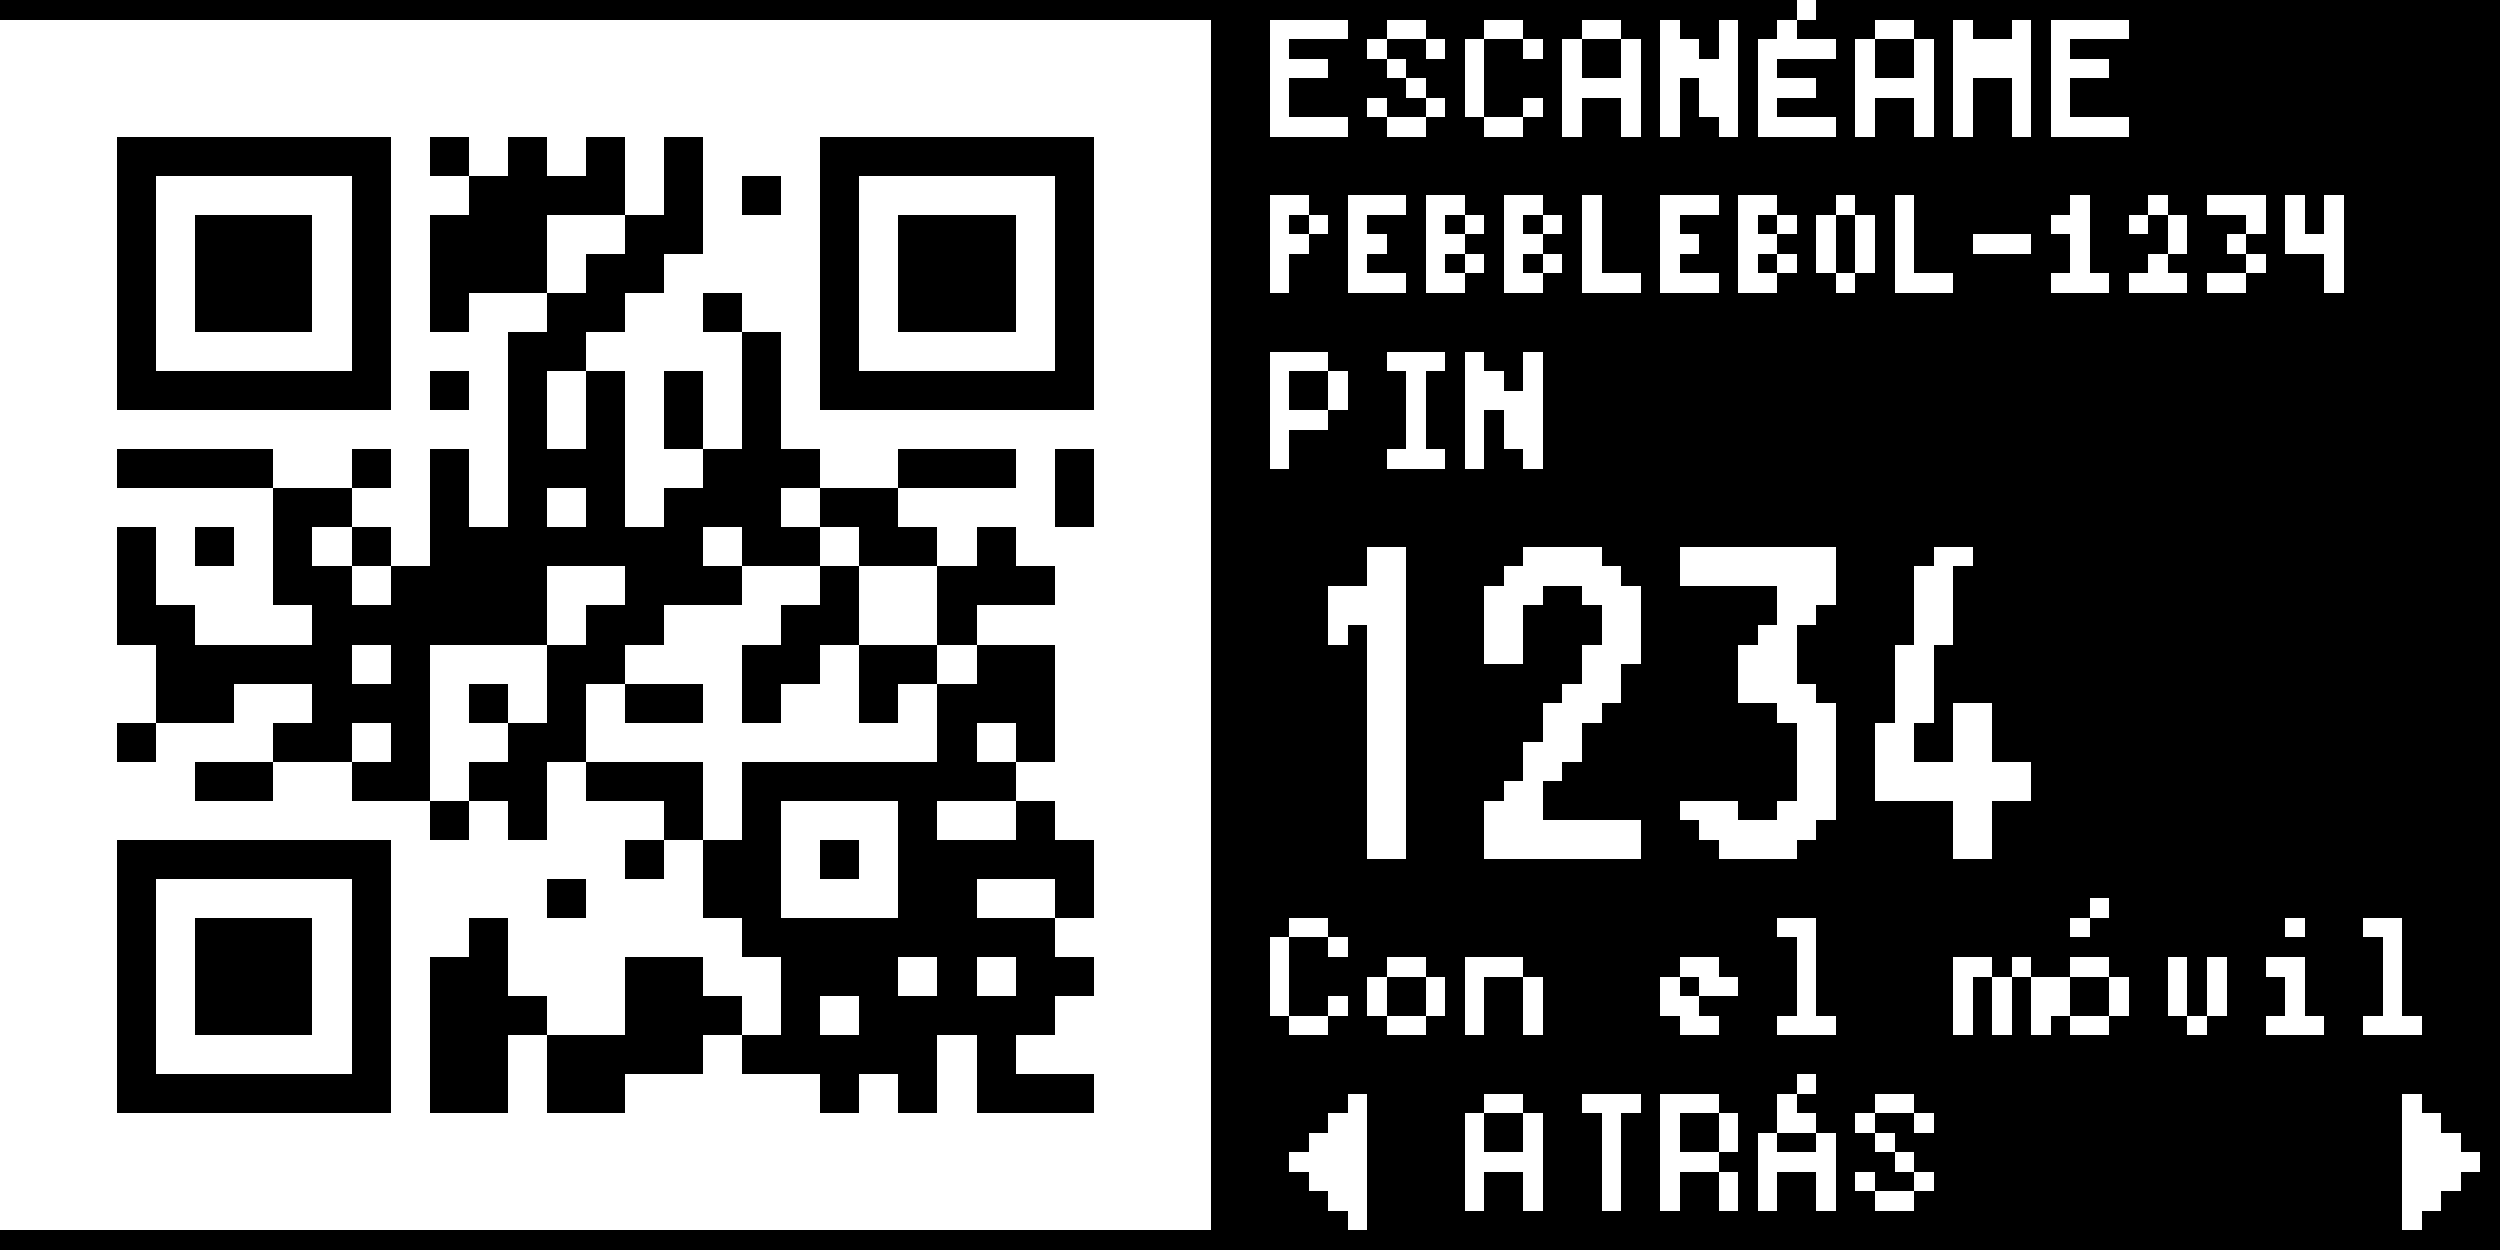
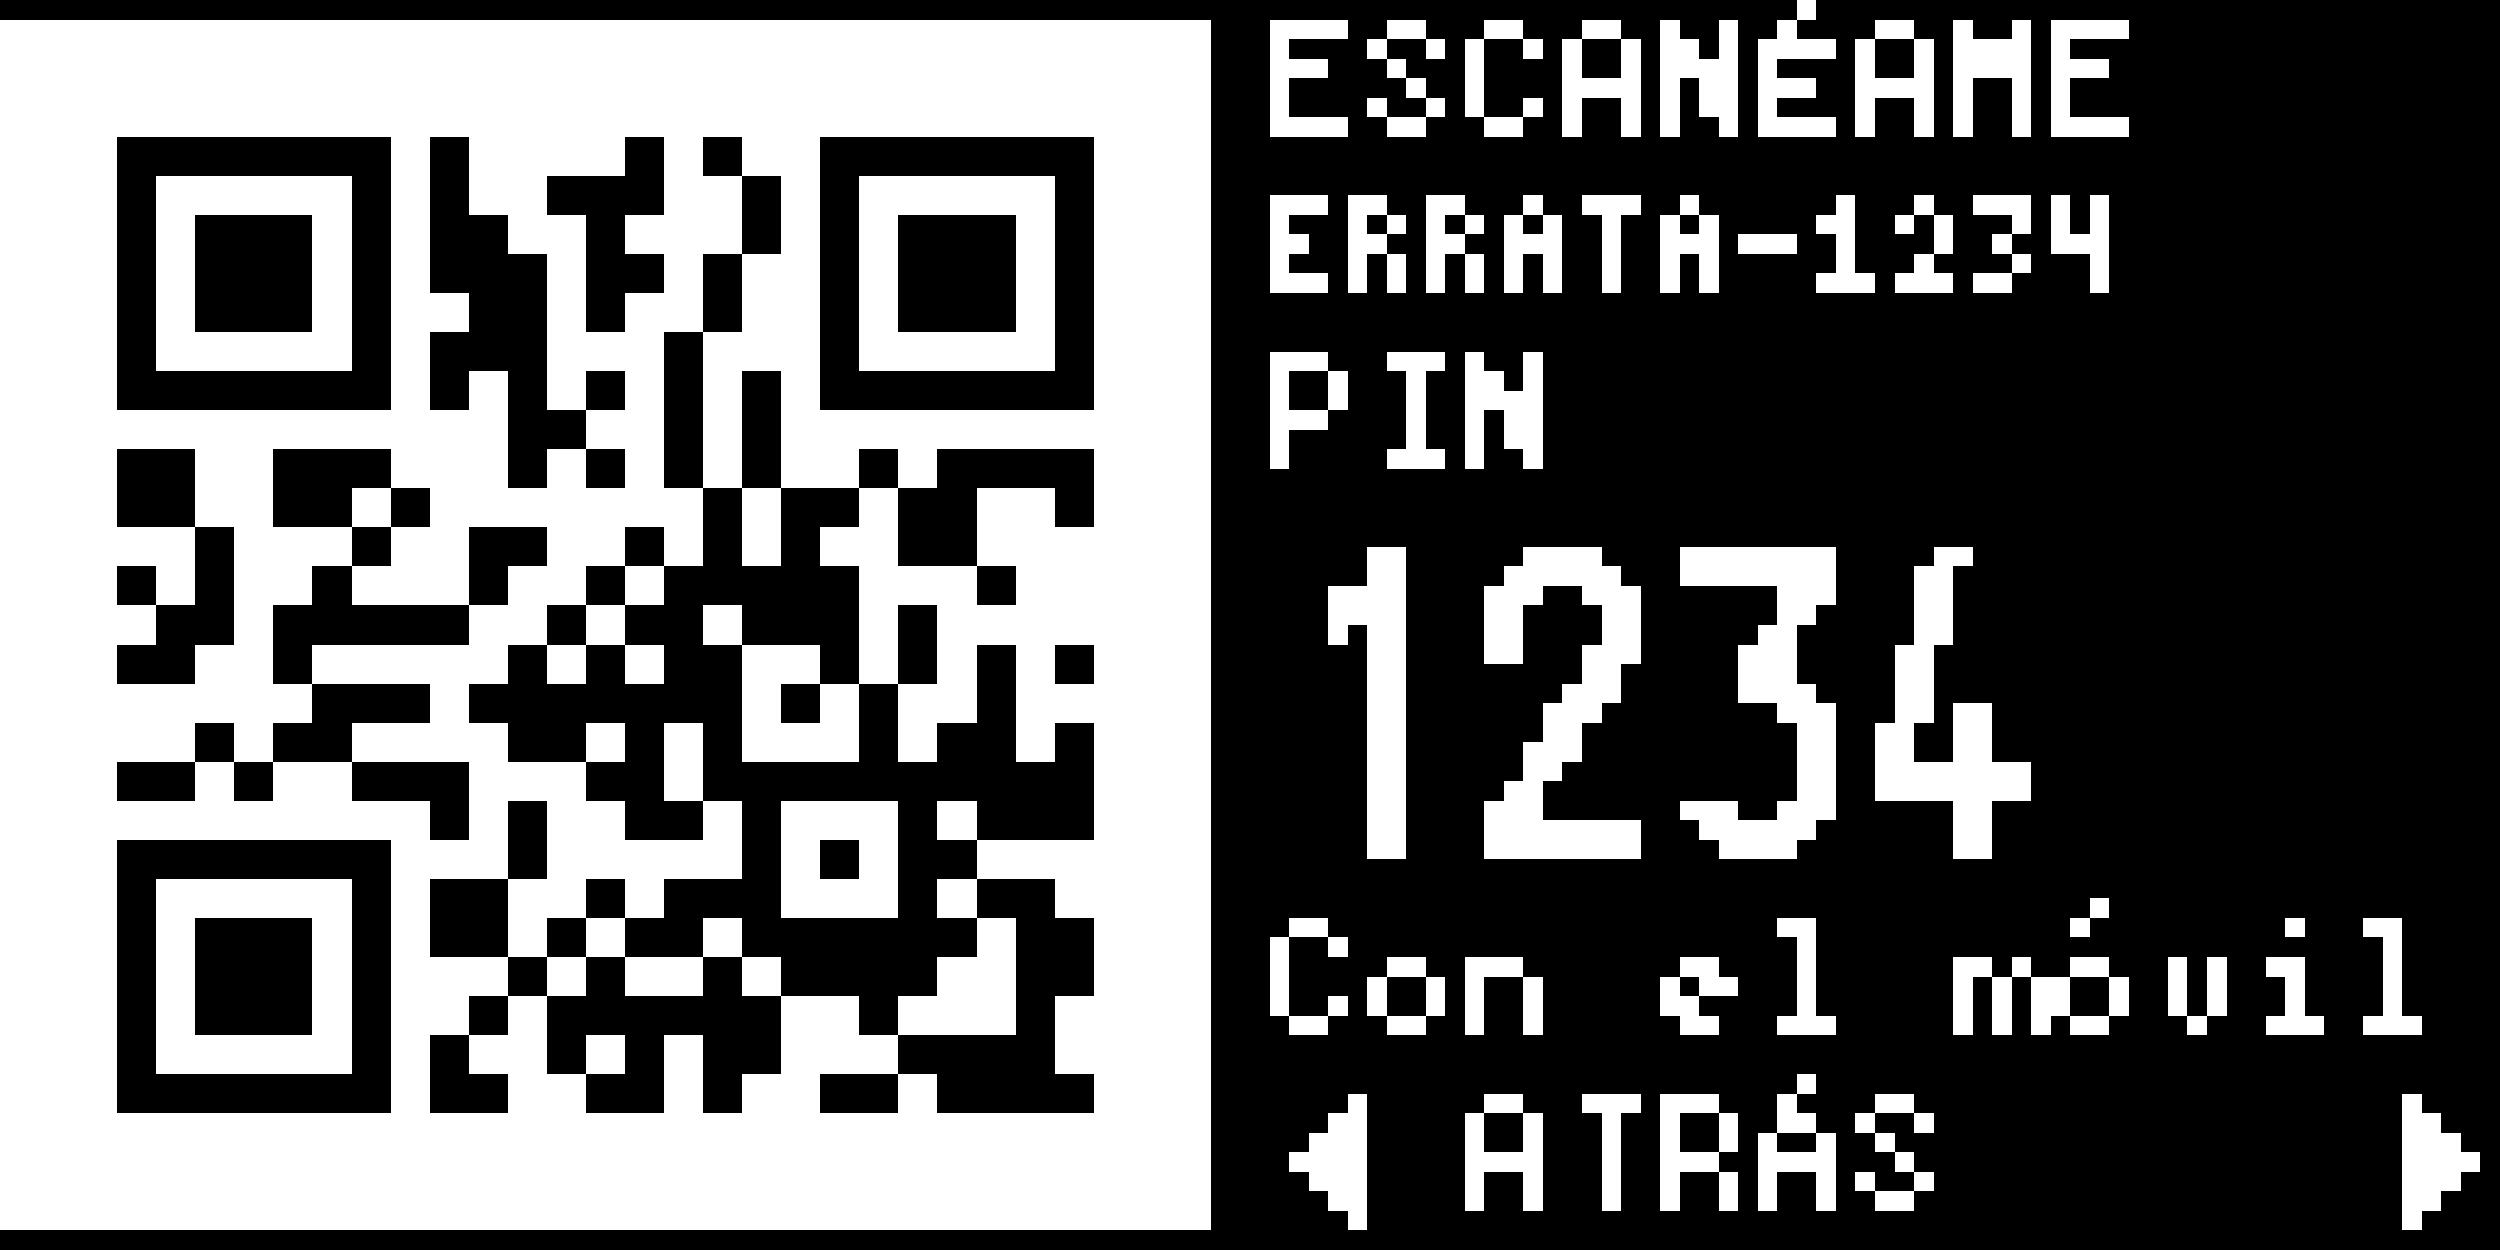
<svg xmlns="http://www.w3.org/2000/svg" viewBox="0 0 128 64" width="128" height="64" shape-rendering="crispEdges">
  <rect width="128" height="64" fill="#000" />
  <g fill="#fff">
    <rect x="92" y="0" width="1" height="1" />
    <rect x="0" y="1" width="62" height="1" />
    <rect x="65" y="1" width="4" height="1" />
    <rect x="71" y="1" width="2" height="1" />
    <rect x="76" y="1" width="2" height="1" />
    <rect x="81" y="1" width="2" height="1" />
    <rect x="85" y="1" width="1" height="1" />
    <rect x="88" y="1" width="1" height="1" />
    <rect x="91" y="1" width="1" height="1" />
    <rect x="96" y="1" width="2" height="1" />
    <rect x="100" y="1" width="1" height="1" />
    <rect x="103" y="1" width="1" height="1" />
    <rect x="105" y="1" width="4" height="1" />
    <rect x="0" y="2" width="62" height="1" />
    <rect x="65" y="2" width="1" height="1" />
    <rect x="70" y="2" width="1" height="1" />
    <rect x="73" y="2" width="1" height="1" />
    <rect x="75" y="2" width="1" height="1" />
    <rect x="78" y="2" width="1" height="1" />
    <rect x="80" y="2" width="1" height="1" />
    <rect x="83" y="2" width="1" height="1" />
    <rect x="85" y="2" width="2" height="1" />
    <rect x="88" y="2" width="1" height="1" />
    <rect x="90" y="2" width="4" height="1" />
    <rect x="95" y="2" width="1" height="1" />
    <rect x="98" y="2" width="1" height="1" />
    <rect x="100" y="2" width="4" height="1" />
    <rect x="105" y="2" width="1" height="1" />
    <rect x="0" y="3" width="62" height="1" />
    <rect x="65" y="3" width="3" height="1" />
    <rect x="71" y="3" width="1" height="1" />
    <rect x="75" y="3" width="1" height="1" />
    <rect x="80" y="3" width="1" height="1" />
    <rect x="83" y="3" width="1" height="1" />
    <rect x="85" y="3" width="4" height="1" />
    <rect x="90" y="3" width="1" height="1" />
    <rect x="95" y="3" width="1" height="1" />
    <rect x="98" y="3" width="1" height="1" />
    <rect x="100" y="3" width="4" height="1" />
    <rect x="105" y="3" width="3" height="1" />
    <rect x="0" y="4" width="62" height="1" />
    <rect x="65" y="4" width="1" height="1" />
    <rect x="72" y="4" width="1" height="1" />
    <rect x="75" y="4" width="1" height="1" />
    <rect x="80" y="4" width="4" height="1" />
    <rect x="85" y="4" width="1" height="1" />
    <rect x="87" y="4" width="2" height="1" />
    <rect x="90" y="4" width="3" height="1" />
    <rect x="95" y="4" width="4" height="1" />
    <rect x="100" y="4" width="1" height="1" />
    <rect x="103" y="4" width="1" height="1" />
    <rect x="105" y="4" width="1" height="1" />
    <rect x="0" y="5" width="62" height="1" />
    <rect x="65" y="5" width="1" height="1" />
    <rect x="70" y="5" width="1" height="1" />
    <rect x="73" y="5" width="1" height="1" />
    <rect x="75" y="5" width="1" height="1" />
    <rect x="78" y="5" width="1" height="1" />
    <rect x="80" y="5" width="1" height="1" />
    <rect x="83" y="5" width="1" height="1" />
    <rect x="85" y="5" width="1" height="1" />
    <rect x="87" y="5" width="2" height="1" />
    <rect x="90" y="5" width="1" height="1" />
    <rect x="95" y="5" width="1" height="1" />
    <rect x="98" y="5" width="1" height="1" />
    <rect x="100" y="5" width="1" height="1" />
    <rect x="103" y="5" width="1" height="1" />
    <rect x="105" y="5" width="1" height="1" />
    <rect x="0" y="6" width="62" height="1" />
    <rect x="65" y="6" width="4" height="1" />
    <rect x="71" y="6" width="2" height="1" />
    <rect x="76" y="6" width="2" height="1" />
    <rect x="80" y="6" width="1" height="1" />
    <rect x="83" y="6" width="1" height="1" />
    <rect x="85" y="6" width="1" height="1" />
    <rect x="88" y="6" width="1" height="1" />
    <rect x="90" y="6" width="4" height="1" />
    <rect x="95" y="6" width="1" height="1" />
    <rect x="98" y="6" width="1" height="1" />
    <rect x="100" y="6" width="1" height="1" />
    <rect x="103" y="6" width="1" height="1" />
    <rect x="105" y="6" width="4" height="1" />
    <rect x="0" y="7" width="6" height="1" />
    <rect x="20" y="7" width="2" height="1" />
-     <rect x="24" y="7" width="2" height="1" />
-     <rect x="28" y="7" width="2" height="1" />
-     <rect x="32" y="7" width="2" height="1" />
-     <rect x="36" y="7" width="6" height="1" />
+     <rect x="24" y="7" width="8" height="1" />
+     <rect x="34" y="7" width="2" height="1" />
+     <rect x="38" y="7" width="4" height="1" />
    <rect x="56" y="7" width="6" height="1" />
    <rect x="0" y="8" width="6" height="1" />
    <rect x="20" y="8" width="2" height="1" />
-     <rect x="24" y="8" width="2" height="1" />
-     <rect x="28" y="8" width="2" height="1" />
-     <rect x="32" y="8" width="2" height="1" />
-     <rect x="36" y="8" width="6" height="1" />
+     <rect x="24" y="8" width="8" height="1" />
+     <rect x="34" y="8" width="2" height="1" />
+     <rect x="38" y="8" width="4" height="1" />
    <rect x="56" y="8" width="6" height="1" />
    <rect x="0" y="9" width="6" height="1" />
    <rect x="8" y="9" width="10" height="1" />
-     <rect x="20" y="9" width="4" height="1" />
-     <rect x="32" y="9" width="2" height="1" />
-     <rect x="36" y="9" width="2" height="1" />
+     <rect x="20" y="9" width="2" height="1" />
+     <rect x="24" y="9" width="4" height="1" />
+     <rect x="34" y="9" width="4" height="1" />
    <rect x="40" y="9" width="2" height="1" />
    <rect x="44" y="9" width="10" height="1" />
    <rect x="56" y="9" width="6" height="1" />
    <rect x="0" y="10" width="6" height="1" />
    <rect x="8" y="10" width="10" height="1" />
-     <rect x="20" y="10" width="4" height="1" />
-     <rect x="32" y="10" width="2" height="1" />
-     <rect x="36" y="10" width="2" height="1" />
+     <rect x="20" y="10" width="2" height="1" />
+     <rect x="24" y="10" width="4" height="1" />
+     <rect x="34" y="10" width="4" height="1" />
    <rect x="40" y="10" width="2" height="1" />
    <rect x="44" y="10" width="10" height="1" />
    <rect x="56" y="10" width="6" height="1" />
-     <rect x="65" y="10" width="2" height="1" />
-     <rect x="69" y="10" width="3" height="1" />
+     <rect x="65" y="10" width="3" height="1" />
+     <rect x="69" y="10" width="2" height="1" />
    <rect x="73" y="10" width="2" height="1" />
-     <rect x="77" y="10" width="2" height="1" />
-     <rect x="81" y="10" width="1" height="1" />
-     <rect x="85" y="10" width="3" height="1" />
-     <rect x="89" y="10" width="2" height="1" />
+     <rect x="78" y="10" width="1" height="1" />
+     <rect x="81" y="10" width="3" height="1" />
+     <rect x="86" y="10" width="1" height="1" />
    <rect x="94" y="10" width="1" height="1" />
-     <rect x="97" y="10" width="1" height="1" />
-     <rect x="106" y="10" width="1" height="1" />
-     <rect x="110" y="10" width="1" height="1" />
-     <rect x="113" y="10" width="3" height="1" />
-     <rect x="117" y="10" width="1" height="1" />
-     <rect x="119" y="10" width="1" height="1" />
+     <rect x="98" y="10" width="1" height="1" />
+     <rect x="101" y="10" width="3" height="1" />
+     <rect x="105" y="10" width="1" height="1" />
+     <rect x="107" y="10" width="1" height="1" />
    <rect x="0" y="11" width="6" height="1" />
    <rect x="8" y="11" width="2" height="1" />
    <rect x="16" y="11" width="2" height="1" />
    <rect x="20" y="11" width="2" height="1" />
-     <rect x="28" y="11" width="4" height="1" />
-     <rect x="36" y="11" width="6" height="1" />
+     <rect x="26" y="11" width="4" height="1" />
+     <rect x="32" y="11" width="6" height="1" />
+     <rect x="40" y="11" width="2" height="1" />
    <rect x="44" y="11" width="2" height="1" />
    <rect x="52" y="11" width="2" height="1" />
    <rect x="56" y="11" width="6" height="1" />
    <rect x="65" y="11" width="1" height="1" />
-     <rect x="67" y="11" width="1" height="1" />
    <rect x="69" y="11" width="1" height="1" />
+     <rect x="71" y="11" width="1" height="1" />
    <rect x="73" y="11" width="1" height="1" />
    <rect x="75" y="11" width="1" height="1" />
    <rect x="77" y="11" width="1" height="1" />
    <rect x="79" y="11" width="1" height="1" />
-     <rect x="81" y="11" width="1" height="1" />
+     <rect x="82" y="11" width="1" height="1" />
    <rect x="85" y="11" width="1" height="1" />
-     <rect x="89" y="11" width="1" height="1" />
-     <rect x="91" y="11" width="1" height="1" />
-     <rect x="93" y="11" width="1" height="1" />
-     <rect x="95" y="11" width="1" height="1" />
+     <rect x="87" y="11" width="1" height="1" />
+     <rect x="93" y="11" width="2" height="1" />
    <rect x="97" y="11" width="1" height="1" />
-     <rect x="105" y="11" width="2" height="1" />
-     <rect x="109" y="11" width="1" height="1" />
-     <rect x="111" y="11" width="1" height="1" />
-     <rect x="115" y="11" width="1" height="1" />
-     <rect x="117" y="11" width="1" height="1" />
-     <rect x="119" y="11" width="1" height="1" />
+     <rect x="99" y="11" width="1" height="1" />
+     <rect x="103" y="11" width="1" height="1" />
+     <rect x="105" y="11" width="1" height="1" />
+     <rect x="107" y="11" width="1" height="1" />
    <rect x="0" y="12" width="6" height="1" />
    <rect x="8" y="12" width="2" height="1" />
    <rect x="16" y="12" width="2" height="1" />
    <rect x="20" y="12" width="2" height="1" />
-     <rect x="28" y="12" width="4" height="1" />
-     <rect x="36" y="12" width="6" height="1" />
+     <rect x="26" y="12" width="4" height="1" />
+     <rect x="32" y="12" width="6" height="1" />
+     <rect x="40" y="12" width="2" height="1" />
    <rect x="44" y="12" width="2" height="1" />
    <rect x="52" y="12" width="2" height="1" />
    <rect x="56" y="12" width="6" height="1" />
    <rect x="65" y="12" width="2" height="1" />
    <rect x="69" y="12" width="2" height="1" />
    <rect x="73" y="12" width="2" height="1" />
-     <rect x="77" y="12" width="2" height="1" />
-     <rect x="81" y="12" width="1" height="1" />
-     <rect x="85" y="12" width="2" height="1" />
-     <rect x="89" y="12" width="2" height="1" />
-     <rect x="93" y="12" width="1" height="1" />
-     <rect x="95" y="12" width="1" height="1" />
-     <rect x="97" y="12" width="1" height="1" />
-     <rect x="101" y="12" width="3" height="1" />
-     <rect x="106" y="12" width="1" height="1" />
-     <rect x="111" y="12" width="1" height="1" />
-     <rect x="114" y="12" width="1" height="1" />
-     <rect x="117" y="12" width="3" height="1" />
+     <rect x="77" y="12" width="3" height="1" />
+     <rect x="82" y="12" width="1" height="1" />
+     <rect x="85" y="12" width="3" height="1" />
+     <rect x="89" y="12" width="3" height="1" />
+     <rect x="94" y="12" width="1" height="1" />
+     <rect x="99" y="12" width="1" height="1" />
+     <rect x="102" y="12" width="1" height="1" />
+     <rect x="105" y="12" width="3" height="1" />
    <rect x="0" y="13" width="6" height="1" />
    <rect x="8" y="13" width="2" height="1" />
    <rect x="16" y="13" width="2" height="1" />
    <rect x="20" y="13" width="2" height="1" />
    <rect x="28" y="13" width="2" height="1" />
-     <rect x="34" y="13" width="8" height="1" />
+     <rect x="34" y="13" width="2" height="1" />
+     <rect x="38" y="13" width="4" height="1" />
    <rect x="44" y="13" width="2" height="1" />
    <rect x="52" y="13" width="2" height="1" />
    <rect x="56" y="13" width="6" height="1" />
    <rect x="65" y="13" width="1" height="1" />
    <rect x="69" y="13" width="1" height="1" />
+     <rect x="71" y="13" width="1" height="1" />
    <rect x="73" y="13" width="1" height="1" />
    <rect x="75" y="13" width="1" height="1" />
    <rect x="77" y="13" width="1" height="1" />
    <rect x="79" y="13" width="1" height="1" />
-     <rect x="81" y="13" width="1" height="1" />
+     <rect x="82" y="13" width="1" height="1" />
    <rect x="85" y="13" width="1" height="1" />
-     <rect x="89" y="13" width="1" height="1" />
-     <rect x="91" y="13" width="1" height="1" />
-     <rect x="93" y="13" width="1" height="1" />
-     <rect x="95" y="13" width="1" height="1" />
-     <rect x="97" y="13" width="1" height="1" />
-     <rect x="106" y="13" width="1" height="1" />
-     <rect x="110" y="13" width="1" height="1" />
-     <rect x="115" y="13" width="1" height="1" />
-     <rect x="119" y="13" width="1" height="1" />
+     <rect x="87" y="13" width="1" height="1" />
+     <rect x="94" y="13" width="1" height="1" />
+     <rect x="98" y="13" width="1" height="1" />
+     <rect x="103" y="13" width="1" height="1" />
+     <rect x="107" y="13" width="1" height="1" />
    <rect x="0" y="14" width="6" height="1" />
    <rect x="8" y="14" width="2" height="1" />
    <rect x="16" y="14" width="2" height="1" />
    <rect x="20" y="14" width="2" height="1" />
    <rect x="28" y="14" width="2" height="1" />
-     <rect x="34" y="14" width="8" height="1" />
+     <rect x="34" y="14" width="2" height="1" />
+     <rect x="38" y="14" width="4" height="1" />
    <rect x="44" y="14" width="2" height="1" />
    <rect x="52" y="14" width="2" height="1" />
    <rect x="56" y="14" width="6" height="1" />
-     <rect x="65" y="14" width="1" height="1" />
-     <rect x="69" y="14" width="3" height="1" />
-     <rect x="73" y="14" width="2" height="1" />
-     <rect x="77" y="14" width="2" height="1" />
-     <rect x="81" y="14" width="3" height="1" />
-     <rect x="85" y="14" width="3" height="1" />
-     <rect x="89" y="14" width="2" height="1" />
-     <rect x="94" y="14" width="1" height="1" />
+     <rect x="65" y="14" width="3" height="1" />
+     <rect x="69" y="14" width="1" height="1" />
+     <rect x="71" y="14" width="1" height="1" />
+     <rect x="73" y="14" width="1" height="1" />
+     <rect x="75" y="14" width="1" height="1" />
+     <rect x="77" y="14" width="1" height="1" />
+     <rect x="79" y="14" width="1" height="1" />
+     <rect x="82" y="14" width="1" height="1" />
+     <rect x="85" y="14" width="1" height="1" />
+     <rect x="87" y="14" width="1" height="1" />
+     <rect x="93" y="14" width="3" height="1" />
    <rect x="97" y="14" width="3" height="1" />
-     <rect x="105" y="14" width="3" height="1" />
-     <rect x="109" y="14" width="3" height="1" />
-     <rect x="113" y="14" width="2" height="1" />
-     <rect x="119" y="14" width="1" height="1" />
+     <rect x="101" y="14" width="2" height="1" />
+     <rect x="107" y="14" width="1" height="1" />
    <rect x="0" y="15" width="6" height="1" />
    <rect x="8" y="15" width="2" height="1" />
    <rect x="16" y="15" width="2" height="1" />
-     <rect x="20" y="15" width="2" height="1" />
-     <rect x="24" y="15" width="4" height="1" />
+     <rect x="20" y="15" width="4" height="1" />
+     <rect x="28" y="15" width="2" height="1" />
    <rect x="32" y="15" width="4" height="1" />
    <rect x="38" y="15" width="4" height="1" />
    <rect x="44" y="15" width="2" height="1" />
    <rect x="52" y="15" width="2" height="1" />
    <rect x="56" y="15" width="6" height="1" />
    <rect x="0" y="16" width="6" height="1" />
    <rect x="8" y="16" width="2" height="1" />
    <rect x="16" y="16" width="2" height="1" />
-     <rect x="20" y="16" width="2" height="1" />
-     <rect x="24" y="16" width="4" height="1" />
+     <rect x="20" y="16" width="4" height="1" />
+     <rect x="28" y="16" width="2" height="1" />
    <rect x="32" y="16" width="4" height="1" />
    <rect x="38" y="16" width="4" height="1" />
    <rect x="44" y="16" width="2" height="1" />
    <rect x="52" y="16" width="2" height="1" />
    <rect x="56" y="16" width="6" height="1" />
    <rect x="0" y="17" width="6" height="1" />
    <rect x="8" y="17" width="10" height="1" />
-     <rect x="20" y="17" width="6" height="1" />
-     <rect x="30" y="17" width="8" height="1" />
-     <rect x="40" y="17" width="2" height="1" />
+     <rect x="20" y="17" width="2" height="1" />
+     <rect x="28" y="17" width="6" height="1" />
+     <rect x="36" y="17" width="6" height="1" />
    <rect x="44" y="17" width="10" height="1" />
    <rect x="56" y="17" width="6" height="1" />
    <rect x="0" y="18" width="6" height="1" />
    <rect x="8" y="18" width="10" height="1" />
-     <rect x="20" y="18" width="6" height="1" />
-     <rect x="30" y="18" width="8" height="1" />
-     <rect x="40" y="18" width="2" height="1" />
+     <rect x="20" y="18" width="2" height="1" />
+     <rect x="28" y="18" width="6" height="1" />
+     <rect x="36" y="18" width="6" height="1" />
    <rect x="44" y="18" width="10" height="1" />
    <rect x="56" y="18" width="6" height="1" />
    <rect x="65" y="18" width="3" height="1" />
    <rect x="71" y="18" width="3" height="1" />
    <rect x="75" y="18" width="1" height="1" />
    <rect x="78" y="18" width="1" height="1" />
    <rect x="0" y="19" width="6" height="1" />
    <rect x="20" y="19" width="2" height="1" />
    <rect x="24" y="19" width="2" height="1" />
    <rect x="28" y="19" width="2" height="1" />
    <rect x="32" y="19" width="2" height="1" />
    <rect x="36" y="19" width="2" height="1" />
    <rect x="40" y="19" width="2" height="1" />
    <rect x="56" y="19" width="6" height="1" />
    <rect x="65" y="19" width="1" height="1" />
    <rect x="68" y="19" width="1" height="1" />
    <rect x="72" y="19" width="1" height="1" />
    <rect x="75" y="19" width="2" height="1" />
    <rect x="78" y="19" width="1" height="1" />
    <rect x="0" y="20" width="6" height="1" />
    <rect x="20" y="20" width="2" height="1" />
    <rect x="24" y="20" width="2" height="1" />
    <rect x="28" y="20" width="2" height="1" />
    <rect x="32" y="20" width="2" height="1" />
    <rect x="36" y="20" width="2" height="1" />
    <rect x="40" y="20" width="2" height="1" />
    <rect x="56" y="20" width="6" height="1" />
    <rect x="65" y="20" width="1" height="1" />
    <rect x="68" y="20" width="1" height="1" />
    <rect x="72" y="20" width="1" height="1" />
    <rect x="75" y="20" width="4" height="1" />
    <rect x="0" y="21" width="26" height="1" />
-     <rect x="28" y="21" width="2" height="1" />
-     <rect x="32" y="21" width="2" height="1" />
+     <rect x="30" y="21" width="4" height="1" />
    <rect x="36" y="21" width="2" height="1" />
    <rect x="40" y="21" width="22" height="1" />
    <rect x="65" y="21" width="3" height="1" />
    <rect x="72" y="21" width="1" height="1" />
    <rect x="75" y="21" width="1" height="1" />
    <rect x="77" y="21" width="2" height="1" />
    <rect x="0" y="22" width="26" height="1" />
-     <rect x="28" y="22" width="2" height="1" />
-     <rect x="32" y="22" width="2" height="1" />
+     <rect x="30" y="22" width="4" height="1" />
    <rect x="36" y="22" width="2" height="1" />
    <rect x="40" y="22" width="22" height="1" />
    <rect x="65" y="22" width="1" height="1" />
    <rect x="72" y="22" width="1" height="1" />
    <rect x="75" y="22" width="1" height="1" />
    <rect x="77" y="22" width="2" height="1" />
    <rect x="0" y="23" width="6" height="1" />
-     <rect x="14" y="23" width="4" height="1" />
-     <rect x="20" y="23" width="2" height="1" />
-     <rect x="24" y="23" width="2" height="1" />
-     <rect x="32" y="23" width="4" height="1" />
-     <rect x="42" y="23" width="4" height="1" />
-     <rect x="52" y="23" width="2" height="1" />
+     <rect x="10" y="23" width="4" height="1" />
+     <rect x="20" y="23" width="6" height="1" />
+     <rect x="28" y="23" width="2" height="1" />
+     <rect x="32" y="23" width="2" height="1" />
+     <rect x="36" y="23" width="2" height="1" />
+     <rect x="40" y="23" width="4" height="1" />
+     <rect x="46" y="23" width="2" height="1" />
    <rect x="56" y="23" width="6" height="1" />
    <rect x="65" y="23" width="1" height="1" />
    <rect x="71" y="23" width="3" height="1" />
    <rect x="75" y="23" width="1" height="1" />
    <rect x="78" y="23" width="1" height="1" />
    <rect x="0" y="24" width="6" height="1" />
-     <rect x="14" y="24" width="4" height="1" />
-     <rect x="20" y="24" width="2" height="1" />
-     <rect x="24" y="24" width="2" height="1" />
-     <rect x="32" y="24" width="4" height="1" />
-     <rect x="42" y="24" width="4" height="1" />
-     <rect x="52" y="24" width="2" height="1" />
+     <rect x="10" y="24" width="4" height="1" />
+     <rect x="20" y="24" width="6" height="1" />
+     <rect x="28" y="24" width="2" height="1" />
+     <rect x="32" y="24" width="2" height="1" />
+     <rect x="36" y="24" width="2" height="1" />
+     <rect x="40" y="24" width="4" height="1" />
+     <rect x="46" y="24" width="2" height="1" />
    <rect x="56" y="24" width="6" height="1" />
-     <rect x="0" y="25" width="14" height="1" />
-     <rect x="18" y="25" width="4" height="1" />
-     <rect x="24" y="25" width="2" height="1" />
-     <rect x="28" y="25" width="2" height="1" />
-     <rect x="32" y="25" width="2" height="1" />
-     <rect x="40" y="25" width="2" height="1" />
-     <rect x="46" y="25" width="8" height="1" />
+     <rect x="0" y="25" width="6" height="1" />
+     <rect x="10" y="25" width="4" height="1" />
+     <rect x="18" y="25" width="2" height="1" />
+     <rect x="22" y="25" width="14" height="1" />
+     <rect x="38" y="25" width="2" height="1" />
+     <rect x="44" y="25" width="2" height="1" />
+     <rect x="50" y="25" width="4" height="1" />
    <rect x="56" y="25" width="6" height="1" />
-     <rect x="0" y="26" width="14" height="1" />
-     <rect x="18" y="26" width="4" height="1" />
-     <rect x="24" y="26" width="2" height="1" />
-     <rect x="28" y="26" width="2" height="1" />
-     <rect x="32" y="26" width="2" height="1" />
-     <rect x="40" y="26" width="2" height="1" />
-     <rect x="46" y="26" width="8" height="1" />
+     <rect x="0" y="26" width="6" height="1" />
+     <rect x="10" y="26" width="4" height="1" />
+     <rect x="18" y="26" width="2" height="1" />
+     <rect x="22" y="26" width="14" height="1" />
+     <rect x="38" y="26" width="2" height="1" />
+     <rect x="44" y="26" width="2" height="1" />
+     <rect x="50" y="26" width="4" height="1" />
    <rect x="56" y="26" width="6" height="1" />
-     <rect x="0" y="27" width="6" height="1" />
-     <rect x="8" y="27" width="2" height="1" />
-     <rect x="12" y="27" width="2" height="1" />
-     <rect x="16" y="27" width="2" height="1" />
-     <rect x="20" y="27" width="2" height="1" />
-     <rect x="36" y="27" width="2" height="1" />
-     <rect x="42" y="27" width="2" height="1" />
-     <rect x="48" y="27" width="2" height="1" />
-     <rect x="52" y="27" width="10" height="1" />
-     <rect x="0" y="28" width="6" height="1" />
-     <rect x="8" y="28" width="2" height="1" />
-     <rect x="12" y="28" width="2" height="1" />
-     <rect x="16" y="28" width="2" height="1" />
-     <rect x="20" y="28" width="2" height="1" />
-     <rect x="36" y="28" width="2" height="1" />
-     <rect x="42" y="28" width="2" height="1" />
-     <rect x="48" y="28" width="2" height="1" />
-     <rect x="52" y="28" width="10" height="1" />
+     <rect x="0" y="27" width="10" height="1" />
+     <rect x="12" y="27" width="6" height="1" />
+     <rect x="20" y="27" width="4" height="1" />
+     <rect x="28" y="27" width="4" height="1" />
+     <rect x="34" y="27" width="2" height="1" />
+     <rect x="38" y="27" width="2" height="1" />
+     <rect x="42" y="27" width="4" height="1" />
+     <rect x="50" y="27" width="12" height="1" />
+     <rect x="0" y="28" width="10" height="1" />
+     <rect x="12" y="28" width="6" height="1" />
+     <rect x="20" y="28" width="4" height="1" />
+     <rect x="28" y="28" width="4" height="1" />
+     <rect x="34" y="28" width="2" height="1" />
+     <rect x="38" y="28" width="2" height="1" />
+     <rect x="42" y="28" width="4" height="1" />
+     <rect x="50" y="28" width="12" height="1" />
    <rect x="70" y="28" width="2" height="1" />
    <rect x="78" y="28" width="4" height="1" />
    <rect x="86" y="28" width="8" height="1" />
    <rect x="99" y="28" width="2" height="1" />
    <rect x="0" y="29" width="6" height="1" />
-     <rect x="8" y="29" width="6" height="1" />
-     <rect x="18" y="29" width="2" height="1" />
-     <rect x="28" y="29" width="4" height="1" />
-     <rect x="38" y="29" width="4" height="1" />
-     <rect x="44" y="29" width="4" height="1" />
-     <rect x="54" y="29" width="8" height="1" />
+     <rect x="8" y="29" width="2" height="1" />
+     <rect x="12" y="29" width="4" height="1" />
+     <rect x="18" y="29" width="6" height="1" />
+     <rect x="26" y="29" width="4" height="1" />
+     <rect x="32" y="29" width="2" height="1" />
+     <rect x="44" y="29" width="6" height="1" />
+     <rect x="52" y="29" width="10" height="1" />
    <rect x="70" y="29" width="2" height="1" />
    <rect x="77" y="29" width="6" height="1" />
    <rect x="86" y="29" width="8" height="1" />
    <rect x="98" y="29" width="2" height="1" />
    <rect x="0" y="30" width="6" height="1" />
-     <rect x="8" y="30" width="6" height="1" />
-     <rect x="18" y="30" width="2" height="1" />
-     <rect x="28" y="30" width="4" height="1" />
-     <rect x="38" y="30" width="4" height="1" />
-     <rect x="44" y="30" width="4" height="1" />
-     <rect x="54" y="30" width="8" height="1" />
+     <rect x="8" y="30" width="2" height="1" />
+     <rect x="12" y="30" width="4" height="1" />
+     <rect x="18" y="30" width="6" height="1" />
+     <rect x="26" y="30" width="4" height="1" />
+     <rect x="32" y="30" width="2" height="1" />
+     <rect x="44" y="30" width="6" height="1" />
+     <rect x="52" y="30" width="10" height="1" />
    <rect x="68" y="30" width="4" height="1" />
    <rect x="76" y="30" width="3" height="1" />
    <rect x="81" y="30" width="3" height="1" />
    <rect x="91" y="30" width="3" height="1" />
    <rect x="98" y="30" width="2" height="1" />
-     <rect x="0" y="31" width="6" height="1" />
-     <rect x="10" y="31" width="6" height="1" />
-     <rect x="28" y="31" width="2" height="1" />
-     <rect x="34" y="31" width="6" height="1" />
-     <rect x="44" y="31" width="4" height="1" />
-     <rect x="50" y="31" width="12" height="1" />
+     <rect x="0" y="31" width="8" height="1" />
+     <rect x="12" y="31" width="2" height="1" />
+     <rect x="24" y="31" width="4" height="1" />
+     <rect x="30" y="31" width="2" height="1" />
+     <rect x="36" y="31" width="2" height="1" />
+     <rect x="44" y="31" width="2" height="1" />
+     <rect x="48" y="31" width="14" height="1" />
    <rect x="68" y="31" width="4" height="1" />
    <rect x="76" y="31" width="2" height="1" />
    <rect x="82" y="31" width="2" height="1" />
    <rect x="91" y="31" width="2" height="1" />
    <rect x="98" y="31" width="2" height="1" />
-     <rect x="0" y="32" width="6" height="1" />
-     <rect x="10" y="32" width="6" height="1" />
-     <rect x="28" y="32" width="2" height="1" />
-     <rect x="34" y="32" width="6" height="1" />
-     <rect x="44" y="32" width="4" height="1" />
-     <rect x="50" y="32" width="12" height="1" />
+     <rect x="0" y="32" width="8" height="1" />
+     <rect x="12" y="32" width="2" height="1" />
+     <rect x="24" y="32" width="4" height="1" />
+     <rect x="30" y="32" width="2" height="1" />
+     <rect x="36" y="32" width="2" height="1" />
+     <rect x="44" y="32" width="2" height="1" />
+     <rect x="48" y="32" width="14" height="1" />
    <rect x="68" y="32" width="1" height="1" />
    <rect x="70" y="32" width="2" height="1" />
    <rect x="76" y="32" width="2" height="1" />
    <rect x="82" y="32" width="2" height="1" />
    <rect x="90" y="32" width="2" height="1" />
    <rect x="98" y="32" width="2" height="1" />
-     <rect x="0" y="33" width="8" height="1" />
-     <rect x="18" y="33" width="2" height="1" />
-     <rect x="22" y="33" width="6" height="1" />
-     <rect x="32" y="33" width="6" height="1" />
-     <rect x="42" y="33" width="2" height="1" />
+     <rect x="0" y="33" width="6" height="1" />
+     <rect x="10" y="33" width="4" height="1" />
+     <rect x="16" y="33" width="10" height="1" />
+     <rect x="28" y="33" width="2" height="1" />
+     <rect x="32" y="33" width="2" height="1" />
+     <rect x="38" y="33" width="4" height="1" />
+     <rect x="44" y="33" width="2" height="1" />
    <rect x="48" y="33" width="2" height="1" />
-     <rect x="54" y="33" width="8" height="1" />
+     <rect x="52" y="33" width="2" height="1" />
+     <rect x="56" y="33" width="6" height="1" />
    <rect x="70" y="33" width="2" height="1" />
    <rect x="76" y="33" width="2" height="1" />
    <rect x="81" y="33" width="3" height="1" />
    <rect x="89" y="33" width="3" height="1" />
    <rect x="97" y="33" width="2" height="1" />
-     <rect x="0" y="34" width="8" height="1" />
-     <rect x="18" y="34" width="2" height="1" />
-     <rect x="22" y="34" width="6" height="1" />
-     <rect x="32" y="34" width="6" height="1" />
-     <rect x="42" y="34" width="2" height="1" />
+     <rect x="0" y="34" width="6" height="1" />
+     <rect x="10" y="34" width="4" height="1" />
+     <rect x="16" y="34" width="10" height="1" />
+     <rect x="28" y="34" width="2" height="1" />
+     <rect x="32" y="34" width="2" height="1" />
+     <rect x="38" y="34" width="4" height="1" />
+     <rect x="44" y="34" width="2" height="1" />
    <rect x="48" y="34" width="2" height="1" />
-     <rect x="54" y="34" width="8" height="1" />
+     <rect x="52" y="34" width="2" height="1" />
+     <rect x="56" y="34" width="6" height="1" />
    <rect x="70" y="34" width="2" height="1" />
    <rect x="81" y="34" width="2" height="1" />
    <rect x="89" y="34" width="3" height="1" />
    <rect x="97" y="34" width="2" height="1" />
-     <rect x="0" y="35" width="8" height="1" />
-     <rect x="12" y="35" width="4" height="1" />
+     <rect x="0" y="35" width="16" height="1" />
    <rect x="22" y="35" width="2" height="1" />
-     <rect x="26" y="35" width="2" height="1" />
-     <rect x="30" y="35" width="2" height="1" />
-     <rect x="36" y="35" width="2" height="1" />
-     <rect x="40" y="35" width="4" height="1" />
-     <rect x="46" y="35" width="2" height="1" />
-     <rect x="54" y="35" width="8" height="1" />
+     <rect x="38" y="35" width="2" height="1" />
+     <rect x="42" y="35" width="2" height="1" />
+     <rect x="46" y="35" width="4" height="1" />
+     <rect x="52" y="35" width="10" height="1" />
    <rect x="70" y="35" width="2" height="1" />
    <rect x="80" y="35" width="3" height="1" />
    <rect x="89" y="35" width="4" height="1" />
    <rect x="97" y="35" width="2" height="1" />
-     <rect x="0" y="36" width="8" height="1" />
-     <rect x="12" y="36" width="4" height="1" />
+     <rect x="0" y="36" width="16" height="1" />
    <rect x="22" y="36" width="2" height="1" />
-     <rect x="26" y="36" width="2" height="1" />
-     <rect x="30" y="36" width="2" height="1" />
-     <rect x="36" y="36" width="2" height="1" />
-     <rect x="40" y="36" width="4" height="1" />
-     <rect x="46" y="36" width="2" height="1" />
-     <rect x="54" y="36" width="8" height="1" />
+     <rect x="38" y="36" width="2" height="1" />
+     <rect x="42" y="36" width="2" height="1" />
+     <rect x="46" y="36" width="4" height="1" />
+     <rect x="52" y="36" width="10" height="1" />
    <rect x="70" y="36" width="2" height="1" />
    <rect x="79" y="36" width="3" height="1" />
    <rect x="91" y="36" width="3" height="1" />
    <rect x="97" y="36" width="2" height="1" />
    <rect x="100" y="36" width="2" height="1" />
-     <rect x="0" y="37" width="6" height="1" />
-     <rect x="8" y="37" width="6" height="1" />
-     <rect x="18" y="37" width="2" height="1" />
-     <rect x="22" y="37" width="4" height="1" />
-     <rect x="30" y="37" width="18" height="1" />
-     <rect x="50" y="37" width="2" height="1" />
-     <rect x="54" y="37" width="8" height="1" />
+     <rect x="0" y="37" width="10" height="1" />
+     <rect x="12" y="37" width="2" height="1" />
+     <rect x="18" y="37" width="8" height="1" />
+     <rect x="30" y="37" width="2" height="1" />
+     <rect x="34" y="37" width="2" height="1" />
+     <rect x="38" y="37" width="6" height="1" />
+     <rect x="46" y="37" width="2" height="1" />
+     <rect x="52" y="37" width="2" height="1" />
+     <rect x="56" y="37" width="6" height="1" />
    <rect x="70" y="37" width="2" height="1" />
    <rect x="79" y="37" width="2" height="1" />
    <rect x="92" y="37" width="2" height="1" />
    <rect x="96" y="37" width="2" height="1" />
    <rect x="100" y="37" width="2" height="1" />
-     <rect x="0" y="38" width="6" height="1" />
-     <rect x="8" y="38" width="6" height="1" />
-     <rect x="18" y="38" width="2" height="1" />
-     <rect x="22" y="38" width="4" height="1" />
-     <rect x="30" y="38" width="18" height="1" />
-     <rect x="50" y="38" width="2" height="1" />
-     <rect x="54" y="38" width="8" height="1" />
+     <rect x="0" y="38" width="10" height="1" />
+     <rect x="12" y="38" width="2" height="1" />
+     <rect x="18" y="38" width="8" height="1" />
+     <rect x="30" y="38" width="2" height="1" />
+     <rect x="34" y="38" width="2" height="1" />
+     <rect x="38" y="38" width="6" height="1" />
+     <rect x="46" y="38" width="2" height="1" />
+     <rect x="52" y="38" width="2" height="1" />
+     <rect x="56" y="38" width="6" height="1" />
    <rect x="70" y="38" width="2" height="1" />
    <rect x="78" y="38" width="3" height="1" />
    <rect x="92" y="38" width="2" height="1" />
    <rect x="96" y="38" width="2" height="1" />
    <rect x="100" y="38" width="2" height="1" />
-     <rect x="0" y="39" width="10" height="1" />
+     <rect x="0" y="39" width="6" height="1" />
+     <rect x="10" y="39" width="2" height="1" />
    <rect x="14" y="39" width="4" height="1" />
-     <rect x="22" y="39" width="2" height="1" />
-     <rect x="28" y="39" width="2" height="1" />
-     <rect x="36" y="39" width="2" height="1" />
-     <rect x="52" y="39" width="10" height="1" />
+     <rect x="24" y="39" width="6" height="1" />
+     <rect x="34" y="39" width="2" height="1" />
+     <rect x="56" y="39" width="6" height="1" />
    <rect x="70" y="39" width="2" height="1" />
    <rect x="78" y="39" width="2" height="1" />
    <rect x="92" y="39" width="2" height="1" />
    <rect x="96" y="39" width="8" height="1" />
-     <rect x="0" y="40" width="10" height="1" />
+     <rect x="0" y="40" width="6" height="1" />
+     <rect x="10" y="40" width="2" height="1" />
    <rect x="14" y="40" width="4" height="1" />
-     <rect x="22" y="40" width="2" height="1" />
-     <rect x="28" y="40" width="2" height="1" />
-     <rect x="36" y="40" width="2" height="1" />
-     <rect x="52" y="40" width="10" height="1" />
+     <rect x="24" y="40" width="6" height="1" />
+     <rect x="34" y="40" width="2" height="1" />
+     <rect x="56" y="40" width="6" height="1" />
    <rect x="70" y="40" width="2" height="1" />
    <rect x="77" y="40" width="2" height="1" />
    <rect x="92" y="40" width="2" height="1" />
    <rect x="96" y="40" width="8" height="1" />
    <rect x="0" y="41" width="22" height="1" />
    <rect x="24" y="41" width="2" height="1" />
-     <rect x="28" y="41" width="6" height="1" />
+     <rect x="28" y="41" width="4" height="1" />
    <rect x="36" y="41" width="2" height="1" />
    <rect x="40" y="41" width="6" height="1" />
-     <rect x="48" y="41" width="4" height="1" />
-     <rect x="54" y="41" width="8" height="1" />
+     <rect x="48" y="41" width="2" height="1" />
+     <rect x="56" y="41" width="6" height="1" />
    <rect x="70" y="41" width="2" height="1" />
    <rect x="76" y="41" width="3" height="1" />
    <rect x="86" y="41" width="3" height="1" />
    <rect x="91" y="41" width="3" height="1" />
    <rect x="100" y="41" width="2" height="1" />
    <rect x="0" y="42" width="22" height="1" />
    <rect x="24" y="42" width="2" height="1" />
-     <rect x="28" y="42" width="6" height="1" />
+     <rect x="28" y="42" width="4" height="1" />
    <rect x="36" y="42" width="2" height="1" />
    <rect x="40" y="42" width="6" height="1" />
-     <rect x="48" y="42" width="4" height="1" />
-     <rect x="54" y="42" width="8" height="1" />
+     <rect x="48" y="42" width="2" height="1" />
+     <rect x="56" y="42" width="6" height="1" />
    <rect x="70" y="42" width="2" height="1" />
    <rect x="76" y="42" width="8" height="1" />
    <rect x="87" y="42" width="6" height="1" />
    <rect x="100" y="42" width="2" height="1" />
    <rect x="0" y="43" width="6" height="1" />
-     <rect x="20" y="43" width="12" height="1" />
-     <rect x="34" y="43" width="2" height="1" />
+     <rect x="20" y="43" width="6" height="1" />
+     <rect x="28" y="43" width="10" height="1" />
    <rect x="40" y="43" width="2" height="1" />
    <rect x="44" y="43" width="2" height="1" />
-     <rect x="56" y="43" width="6" height="1" />
+     <rect x="50" y="43" width="12" height="1" />
    <rect x="70" y="43" width="2" height="1" />
    <rect x="76" y="43" width="8" height="1" />
    <rect x="88" y="43" width="4" height="1" />
    <rect x="100" y="43" width="2" height="1" />
    <rect x="0" y="44" width="6" height="1" />
-     <rect x="20" y="44" width="12" height="1" />
-     <rect x="34" y="44" width="2" height="1" />
+     <rect x="20" y="44" width="6" height="1" />
+     <rect x="28" y="44" width="10" height="1" />
    <rect x="40" y="44" width="2" height="1" />
    <rect x="44" y="44" width="2" height="1" />
-     <rect x="56" y="44" width="6" height="1" />
+     <rect x="50" y="44" width="12" height="1" />
    <rect x="0" y="45" width="6" height="1" />
    <rect x="8" y="45" width="10" height="1" />
-     <rect x="20" y="45" width="8" height="1" />
-     <rect x="30" y="45" width="6" height="1" />
+     <rect x="20" y="45" width="2" height="1" />
+     <rect x="26" y="45" width="4" height="1" />
+     <rect x="32" y="45" width="2" height="1" />
    <rect x="40" y="45" width="6" height="1" />
-     <rect x="50" y="45" width="4" height="1" />
-     <rect x="56" y="45" width="6" height="1" />
+     <rect x="48" y="45" width="2" height="1" />
+     <rect x="54" y="45" width="8" height="1" />
    <rect x="0" y="46" width="6" height="1" />
    <rect x="8" y="46" width="10" height="1" />
-     <rect x="20" y="46" width="8" height="1" />
-     <rect x="30" y="46" width="6" height="1" />
+     <rect x="20" y="46" width="2" height="1" />
+     <rect x="26" y="46" width="4" height="1" />
+     <rect x="32" y="46" width="2" height="1" />
    <rect x="40" y="46" width="6" height="1" />
-     <rect x="50" y="46" width="4" height="1" />
-     <rect x="56" y="46" width="6" height="1" />
+     <rect x="48" y="46" width="2" height="1" />
+     <rect x="54" y="46" width="8" height="1" />
    <rect x="107" y="46" width="1" height="1" />
    <rect x="0" y="47" width="6" height="1" />
    <rect x="8" y="47" width="2" height="1" />
    <rect x="16" y="47" width="2" height="1" />
-     <rect x="20" y="47" width="4" height="1" />
-     <rect x="26" y="47" width="12" height="1" />
-     <rect x="54" y="47" width="8" height="1" />
+     <rect x="20" y="47" width="2" height="1" />
+     <rect x="26" y="47" width="2" height="1" />
+     <rect x="30" y="47" width="2" height="1" />
+     <rect x="36" y="47" width="2" height="1" />
+     <rect x="50" y="47" width="2" height="1" />
+     <rect x="56" y="47" width="6" height="1" />
    <rect x="66" y="47" width="2" height="1" />
    <rect x="91" y="47" width="2" height="1" />
    <rect x="106" y="47" width="1" height="1" />
    <rect x="117" y="47" width="1" height="1" />
    <rect x="121" y="47" width="2" height="1" />
    <rect x="0" y="48" width="6" height="1" />
    <rect x="8" y="48" width="2" height="1" />
    <rect x="16" y="48" width="2" height="1" />
-     <rect x="20" y="48" width="4" height="1" />
-     <rect x="26" y="48" width="12" height="1" />
-     <rect x="54" y="48" width="8" height="1" />
+     <rect x="20" y="48" width="2" height="1" />
+     <rect x="26" y="48" width="2" height="1" />
+     <rect x="30" y="48" width="2" height="1" />
+     <rect x="36" y="48" width="2" height="1" />
+     <rect x="50" y="48" width="2" height="1" />
+     <rect x="56" y="48" width="6" height="1" />
    <rect x="65" y="48" width="1" height="1" />
    <rect x="68" y="48" width="1" height="1" />
    <rect x="92" y="48" width="1" height="1" />
    <rect x="122" y="48" width="1" height="1" />
    <rect x="0" y="49" width="6" height="1" />
    <rect x="8" y="49" width="2" height="1" />
    <rect x="16" y="49" width="2" height="1" />
-     <rect x="20" y="49" width="2" height="1" />
-     <rect x="26" y="49" width="6" height="1" />
-     <rect x="36" y="49" width="4" height="1" />
-     <rect x="46" y="49" width="2" height="1" />
-     <rect x="50" y="49" width="2" height="1" />
+     <rect x="20" y="49" width="6" height="1" />
+     <rect x="28" y="49" width="2" height="1" />
+     <rect x="32" y="49" width="4" height="1" />
+     <rect x="38" y="49" width="2" height="1" />
+     <rect x="48" y="49" width="4" height="1" />
    <rect x="56" y="49" width="6" height="1" />
    <rect x="65" y="49" width="1" height="1" />
    <rect x="71" y="49" width="2" height="1" />
    <rect x="75" y="49" width="3" height="1" />
    <rect x="86" y="49" width="2" height="1" />
    <rect x="92" y="49" width="1" height="1" />
    <rect x="100" y="49" width="2" height="1" />
    <rect x="103" y="49" width="1" height="1" />
    <rect x="106" y="49" width="2" height="1" />
    <rect x="111" y="49" width="1" height="1" />
    <rect x="113" y="49" width="1" height="1" />
    <rect x="116" y="49" width="2" height="1" />
    <rect x="122" y="49" width="1" height="1" />
    <rect x="0" y="50" width="6" height="1" />
    <rect x="8" y="50" width="2" height="1" />
    <rect x="16" y="50" width="2" height="1" />
-     <rect x="20" y="50" width="2" height="1" />
-     <rect x="26" y="50" width="6" height="1" />
-     <rect x="36" y="50" width="4" height="1" />
-     <rect x="46" y="50" width="2" height="1" />
-     <rect x="50" y="50" width="2" height="1" />
+     <rect x="20" y="50" width="6" height="1" />
+     <rect x="28" y="50" width="2" height="1" />
+     <rect x="32" y="50" width="4" height="1" />
+     <rect x="38" y="50" width="2" height="1" />
+     <rect x="48" y="50" width="4" height="1" />
    <rect x="56" y="50" width="6" height="1" />
    <rect x="65" y="50" width="1" height="1" />
    <rect x="70" y="50" width="1" height="1" />
    <rect x="73" y="50" width="1" height="1" />
    <rect x="75" y="50" width="1" height="1" />
    <rect x="78" y="50" width="1" height="1" />
    <rect x="85" y="50" width="1" height="1" />
    <rect x="87" y="50" width="2" height="1" />
    <rect x="92" y="50" width="1" height="1" />
    <rect x="100" y="50" width="1" height="1" />
    <rect x="102" y="50" width="1" height="1" />
    <rect x="104" y="50" width="2" height="1" />
    <rect x="108" y="50" width="1" height="1" />
    <rect x="111" y="50" width="1" height="1" />
    <rect x="113" y="50" width="1" height="1" />
    <rect x="117" y="50" width="1" height="1" />
    <rect x="122" y="50" width="1" height="1" />
    <rect x="0" y="51" width="6" height="1" />
    <rect x="8" y="51" width="2" height="1" />
    <rect x="16" y="51" width="2" height="1" />
-     <rect x="20" y="51" width="2" height="1" />
-     <rect x="28" y="51" width="4" height="1" />
-     <rect x="38" y="51" width="2" height="1" />
-     <rect x="42" y="51" width="2" height="1" />
+     <rect x="20" y="51" width="4" height="1" />
+     <rect x="26" y="51" width="2" height="1" />
+     <rect x="40" y="51" width="4" height="1" />
+     <rect x="46" y="51" width="6" height="1" />
    <rect x="54" y="51" width="8" height="1" />
    <rect x="65" y="51" width="1" height="1" />
    <rect x="68" y="51" width="1" height="1" />
    <rect x="70" y="51" width="1" height="1" />
    <rect x="73" y="51" width="1" height="1" />
    <rect x="75" y="51" width="1" height="1" />
    <rect x="78" y="51" width="1" height="1" />
    <rect x="85" y="51" width="2" height="1" />
    <rect x="92" y="51" width="1" height="1" />
    <rect x="100" y="51" width="1" height="1" />
    <rect x="102" y="51" width="1" height="1" />
    <rect x="104" y="51" width="2" height="1" />
    <rect x="108" y="51" width="1" height="1" />
    <rect x="111" y="51" width="1" height="1" />
    <rect x="113" y="51" width="1" height="1" />
    <rect x="117" y="51" width="1" height="1" />
    <rect x="122" y="51" width="1" height="1" />
    <rect x="0" y="52" width="6" height="1" />
    <rect x="8" y="52" width="2" height="1" />
    <rect x="16" y="52" width="2" height="1" />
-     <rect x="20" y="52" width="2" height="1" />
-     <rect x="28" y="52" width="4" height="1" />
-     <rect x="38" y="52" width="2" height="1" />
-     <rect x="42" y="52" width="2" height="1" />
+     <rect x="20" y="52" width="4" height="1" />
+     <rect x="26" y="52" width="2" height="1" />
+     <rect x="40" y="52" width="4" height="1" />
+     <rect x="46" y="52" width="6" height="1" />
    <rect x="54" y="52" width="8" height="1" />
    <rect x="66" y="52" width="2" height="1" />
    <rect x="71" y="52" width="2" height="1" />
    <rect x="75" y="52" width="1" height="1" />
    <rect x="78" y="52" width="1" height="1" />
    <rect x="86" y="52" width="2" height="1" />
    <rect x="91" y="52" width="3" height="1" />
    <rect x="100" y="52" width="1" height="1" />
    <rect x="102" y="52" width="1" height="1" />
    <rect x="104" y="52" width="1" height="1" />
    <rect x="106" y="52" width="2" height="1" />
    <rect x="112" y="52" width="1" height="1" />
    <rect x="116" y="52" width="3" height="1" />
    <rect x="121" y="52" width="3" height="1" />
    <rect x="0" y="53" width="6" height="1" />
    <rect x="8" y="53" width="10" height="1" />
    <rect x="20" y="53" width="2" height="1" />
-     <rect x="26" y="53" width="2" height="1" />
-     <rect x="36" y="53" width="2" height="1" />
-     <rect x="48" y="53" width="2" height="1" />
-     <rect x="52" y="53" width="10" height="1" />
+     <rect x="24" y="53" width="4" height="1" />
+     <rect x="30" y="53" width="2" height="1" />
+     <rect x="34" y="53" width="2" height="1" />
+     <rect x="40" y="53" width="6" height="1" />
+     <rect x="54" y="53" width="8" height="1" />
    <rect x="0" y="54" width="6" height="1" />
    <rect x="8" y="54" width="10" height="1" />
    <rect x="20" y="54" width="2" height="1" />
-     <rect x="26" y="54" width="2" height="1" />
-     <rect x="36" y="54" width="2" height="1" />
-     <rect x="48" y="54" width="2" height="1" />
-     <rect x="52" y="54" width="10" height="1" />
+     <rect x="24" y="54" width="4" height="1" />
+     <rect x="30" y="54" width="2" height="1" />
+     <rect x="34" y="54" width="2" height="1" />
+     <rect x="40" y="54" width="6" height="1" />
+     <rect x="54" y="54" width="8" height="1" />
    <rect x="0" y="55" width="6" height="1" />
    <rect x="20" y="55" width="2" height="1" />
-     <rect x="26" y="55" width="2" height="1" />
-     <rect x="32" y="55" width="10" height="1" />
-     <rect x="44" y="55" width="2" height="1" />
-     <rect x="48" y="55" width="2" height="1" />
+     <rect x="26" y="55" width="4" height="1" />
+     <rect x="34" y="55" width="2" height="1" />
+     <rect x="38" y="55" width="4" height="1" />
+     <rect x="46" y="55" width="2" height="1" />
    <rect x="56" y="55" width="6" height="1" />
    <rect x="92" y="55" width="1" height="1" />
    <rect x="0" y="56" width="6" height="1" />
    <rect x="20" y="56" width="2" height="1" />
-     <rect x="26" y="56" width="2" height="1" />
-     <rect x="32" y="56" width="10" height="1" />
-     <rect x="44" y="56" width="2" height="1" />
-     <rect x="48" y="56" width="2" height="1" />
+     <rect x="26" y="56" width="4" height="1" />
+     <rect x="34" y="56" width="2" height="1" />
+     <rect x="38" y="56" width="4" height="1" />
+     <rect x="46" y="56" width="2" height="1" />
    <rect x="56" y="56" width="6" height="1" />
    <rect x="69" y="56" width="1" height="1" />
    <rect x="76" y="56" width="2" height="1" />
    <rect x="81" y="56" width="3" height="1" />
    <rect x="85" y="56" width="3" height="1" />
    <rect x="91" y="56" width="1" height="1" />
    <rect x="96" y="56" width="2" height="1" />
    <rect x="123" y="56" width="1" height="1" />
    <rect x="0" y="57" width="62" height="1" />
    <rect x="68" y="57" width="2" height="1" />
    <rect x="75" y="57" width="1" height="1" />
    <rect x="78" y="57" width="1" height="1" />
    <rect x="82" y="57" width="1" height="1" />
    <rect x="85" y="57" width="1" height="1" />
    <rect x="88" y="57" width="1" height="1" />
    <rect x="91" y="57" width="2" height="1" />
    <rect x="95" y="57" width="1" height="1" />
    <rect x="98" y="57" width="1" height="1" />
    <rect x="123" y="57" width="2" height="1" />
    <rect x="0" y="58" width="62" height="1" />
    <rect x="67" y="58" width="3" height="1" />
    <rect x="75" y="58" width="1" height="1" />
    <rect x="78" y="58" width="1" height="1" />
    <rect x="82" y="58" width="1" height="1" />
    <rect x="85" y="58" width="1" height="1" />
    <rect x="88" y="58" width="1" height="1" />
    <rect x="90" y="58" width="1" height="1" />
    <rect x="93" y="58" width="1" height="1" />
    <rect x="96" y="58" width="1" height="1" />
    <rect x="123" y="58" width="3" height="1" />
    <rect x="0" y="59" width="62" height="1" />
    <rect x="66" y="59" width="4" height="1" />
    <rect x="75" y="59" width="4" height="1" />
    <rect x="82" y="59" width="1" height="1" />
    <rect x="85" y="59" width="3" height="1" />
    <rect x="90" y="59" width="4" height="1" />
    <rect x="97" y="59" width="1" height="1" />
    <rect x="123" y="59" width="4" height="1" />
    <rect x="0" y="60" width="62" height="1" />
    <rect x="67" y="60" width="3" height="1" />
    <rect x="75" y="60" width="1" height="1" />
    <rect x="78" y="60" width="1" height="1" />
    <rect x="82" y="60" width="1" height="1" />
    <rect x="85" y="60" width="1" height="1" />
    <rect x="88" y="60" width="1" height="1" />
    <rect x="90" y="60" width="1" height="1" />
    <rect x="93" y="60" width="1" height="1" />
    <rect x="95" y="60" width="1" height="1" />
    <rect x="98" y="60" width="1" height="1" />
    <rect x="123" y="60" width="3" height="1" />
    <rect x="0" y="61" width="62" height="1" />
    <rect x="68" y="61" width="2" height="1" />
    <rect x="75" y="61" width="1" height="1" />
    <rect x="78" y="61" width="1" height="1" />
    <rect x="82" y="61" width="1" height="1" />
    <rect x="85" y="61" width="1" height="1" />
    <rect x="88" y="61" width="1" height="1" />
    <rect x="90" y="61" width="1" height="1" />
    <rect x="93" y="61" width="1" height="1" />
    <rect x="96" y="61" width="2" height="1" />
    <rect x="123" y="61" width="2" height="1" />
    <rect x="0" y="62" width="62" height="1" />
    <rect x="69" y="62" width="1" height="1" />
    <rect x="123" y="62" width="1" height="1" />
  </g>
</svg>
